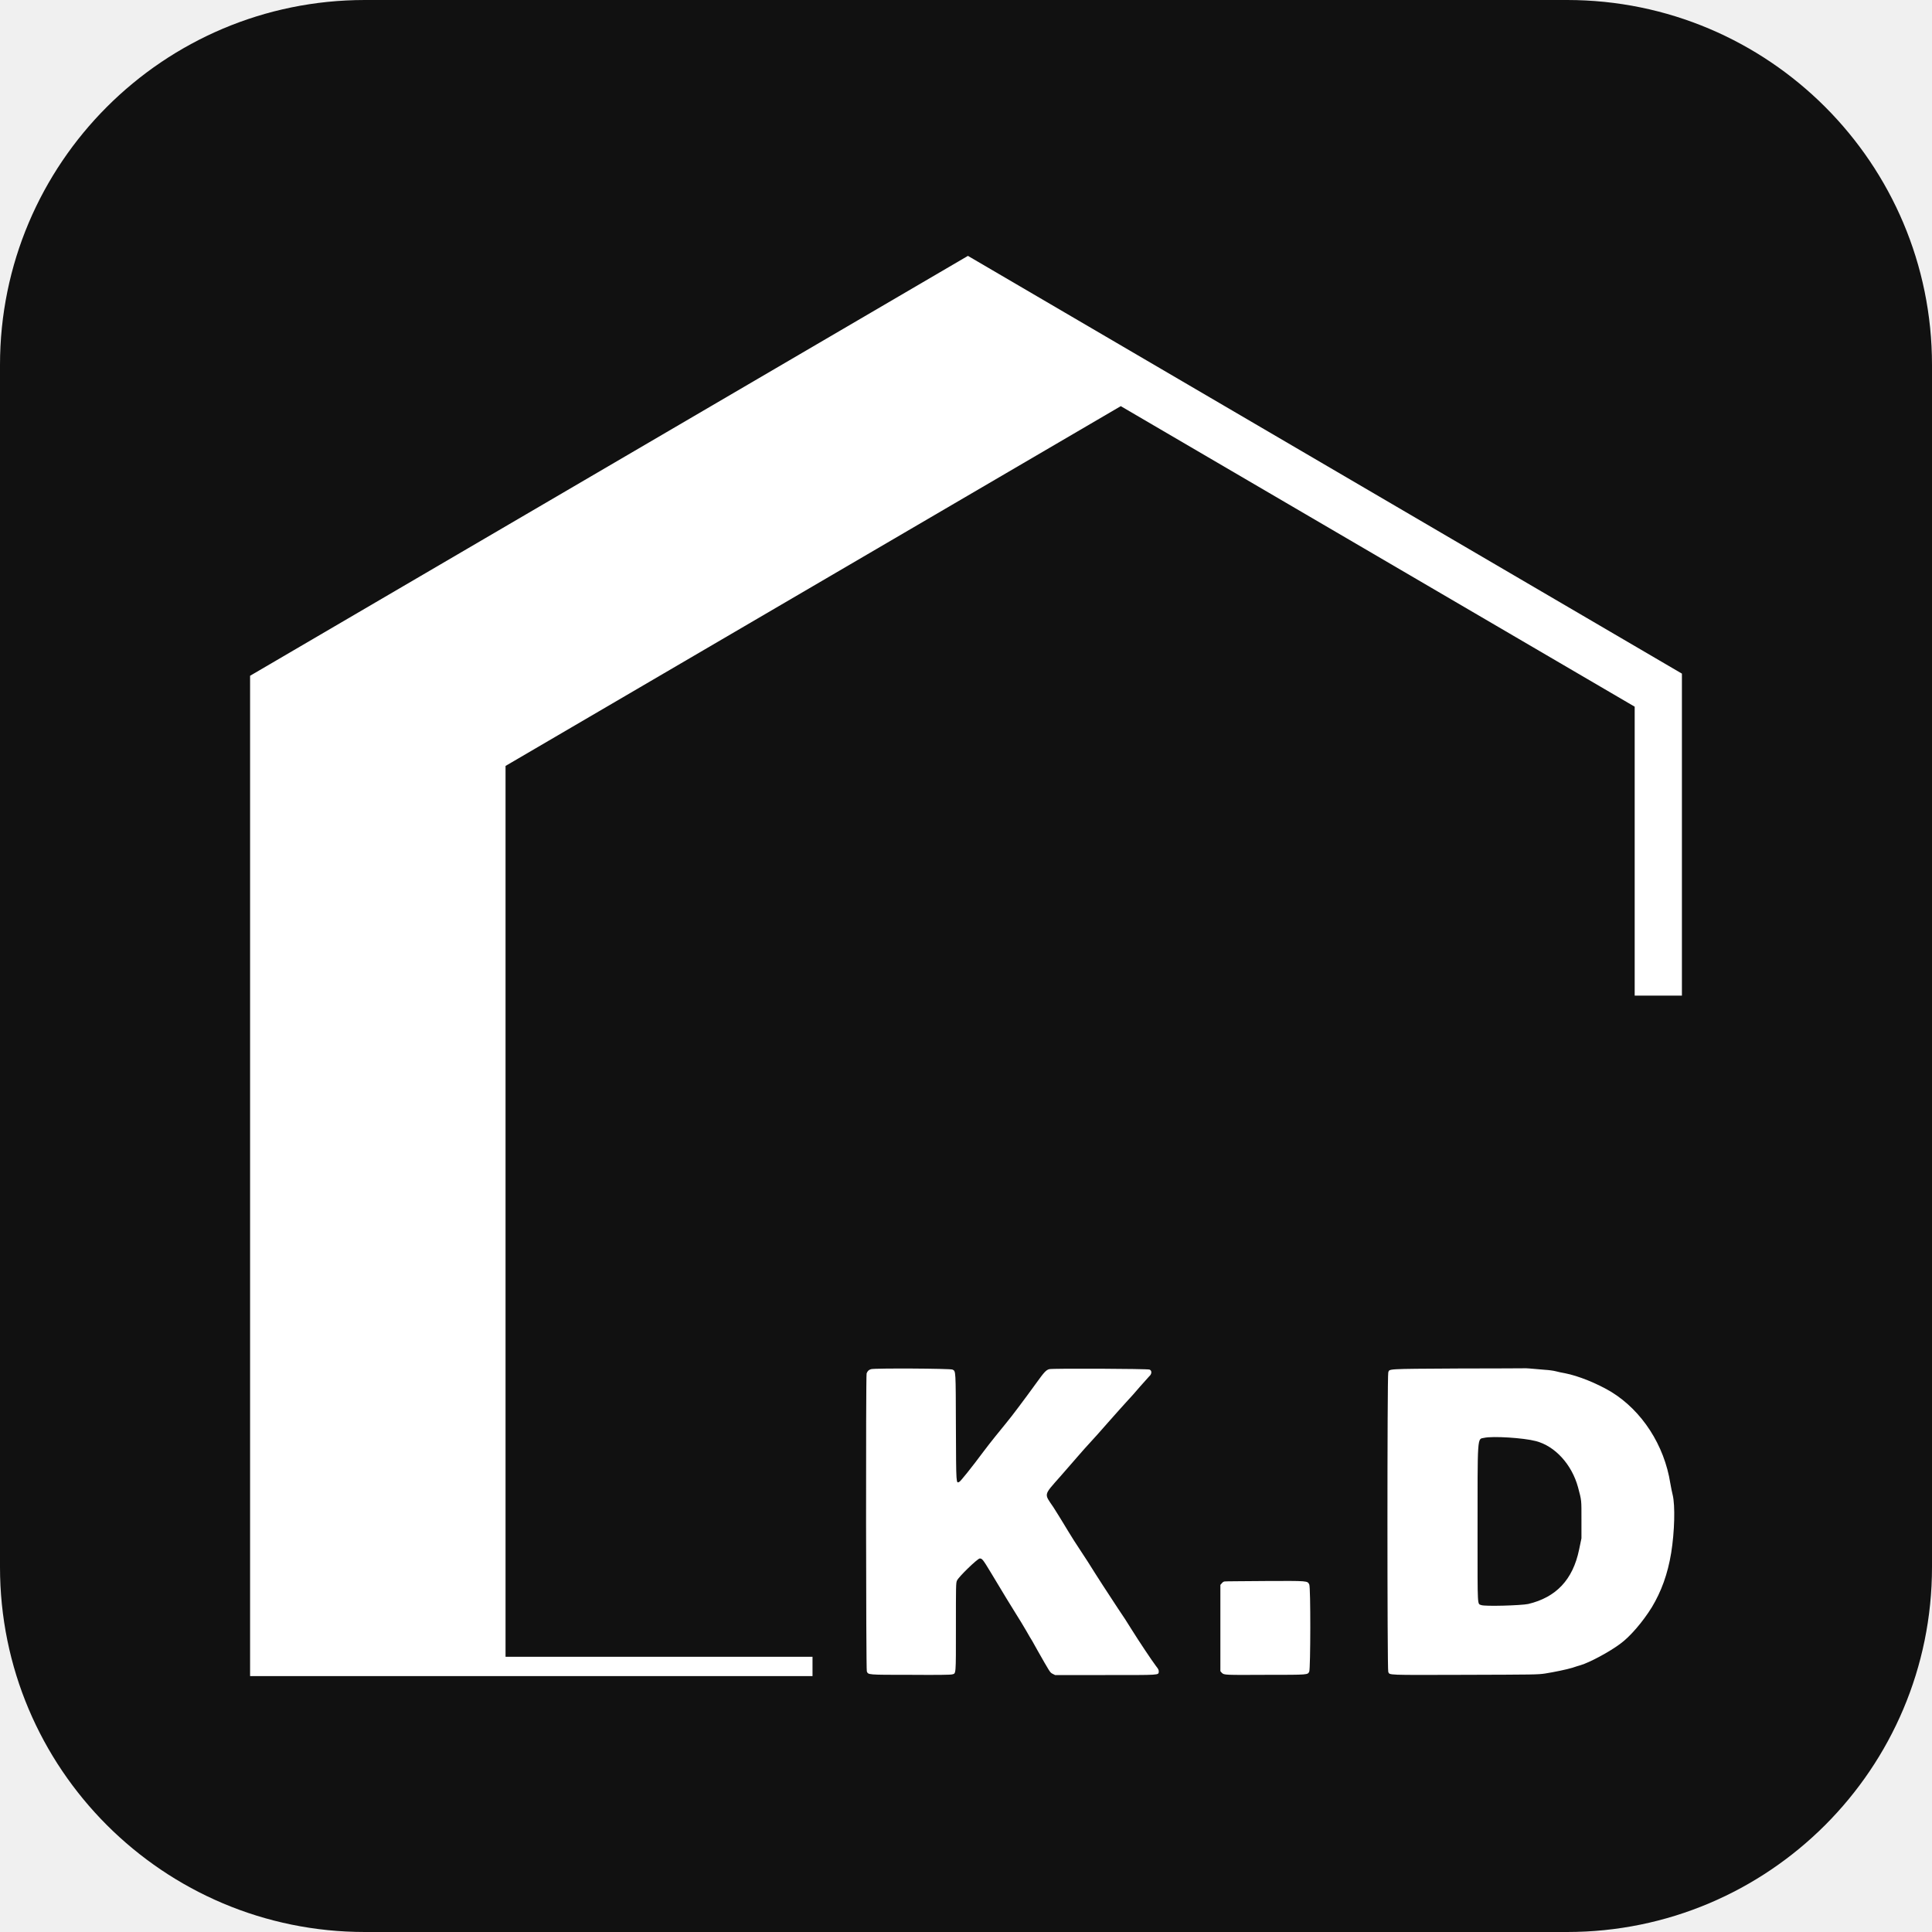
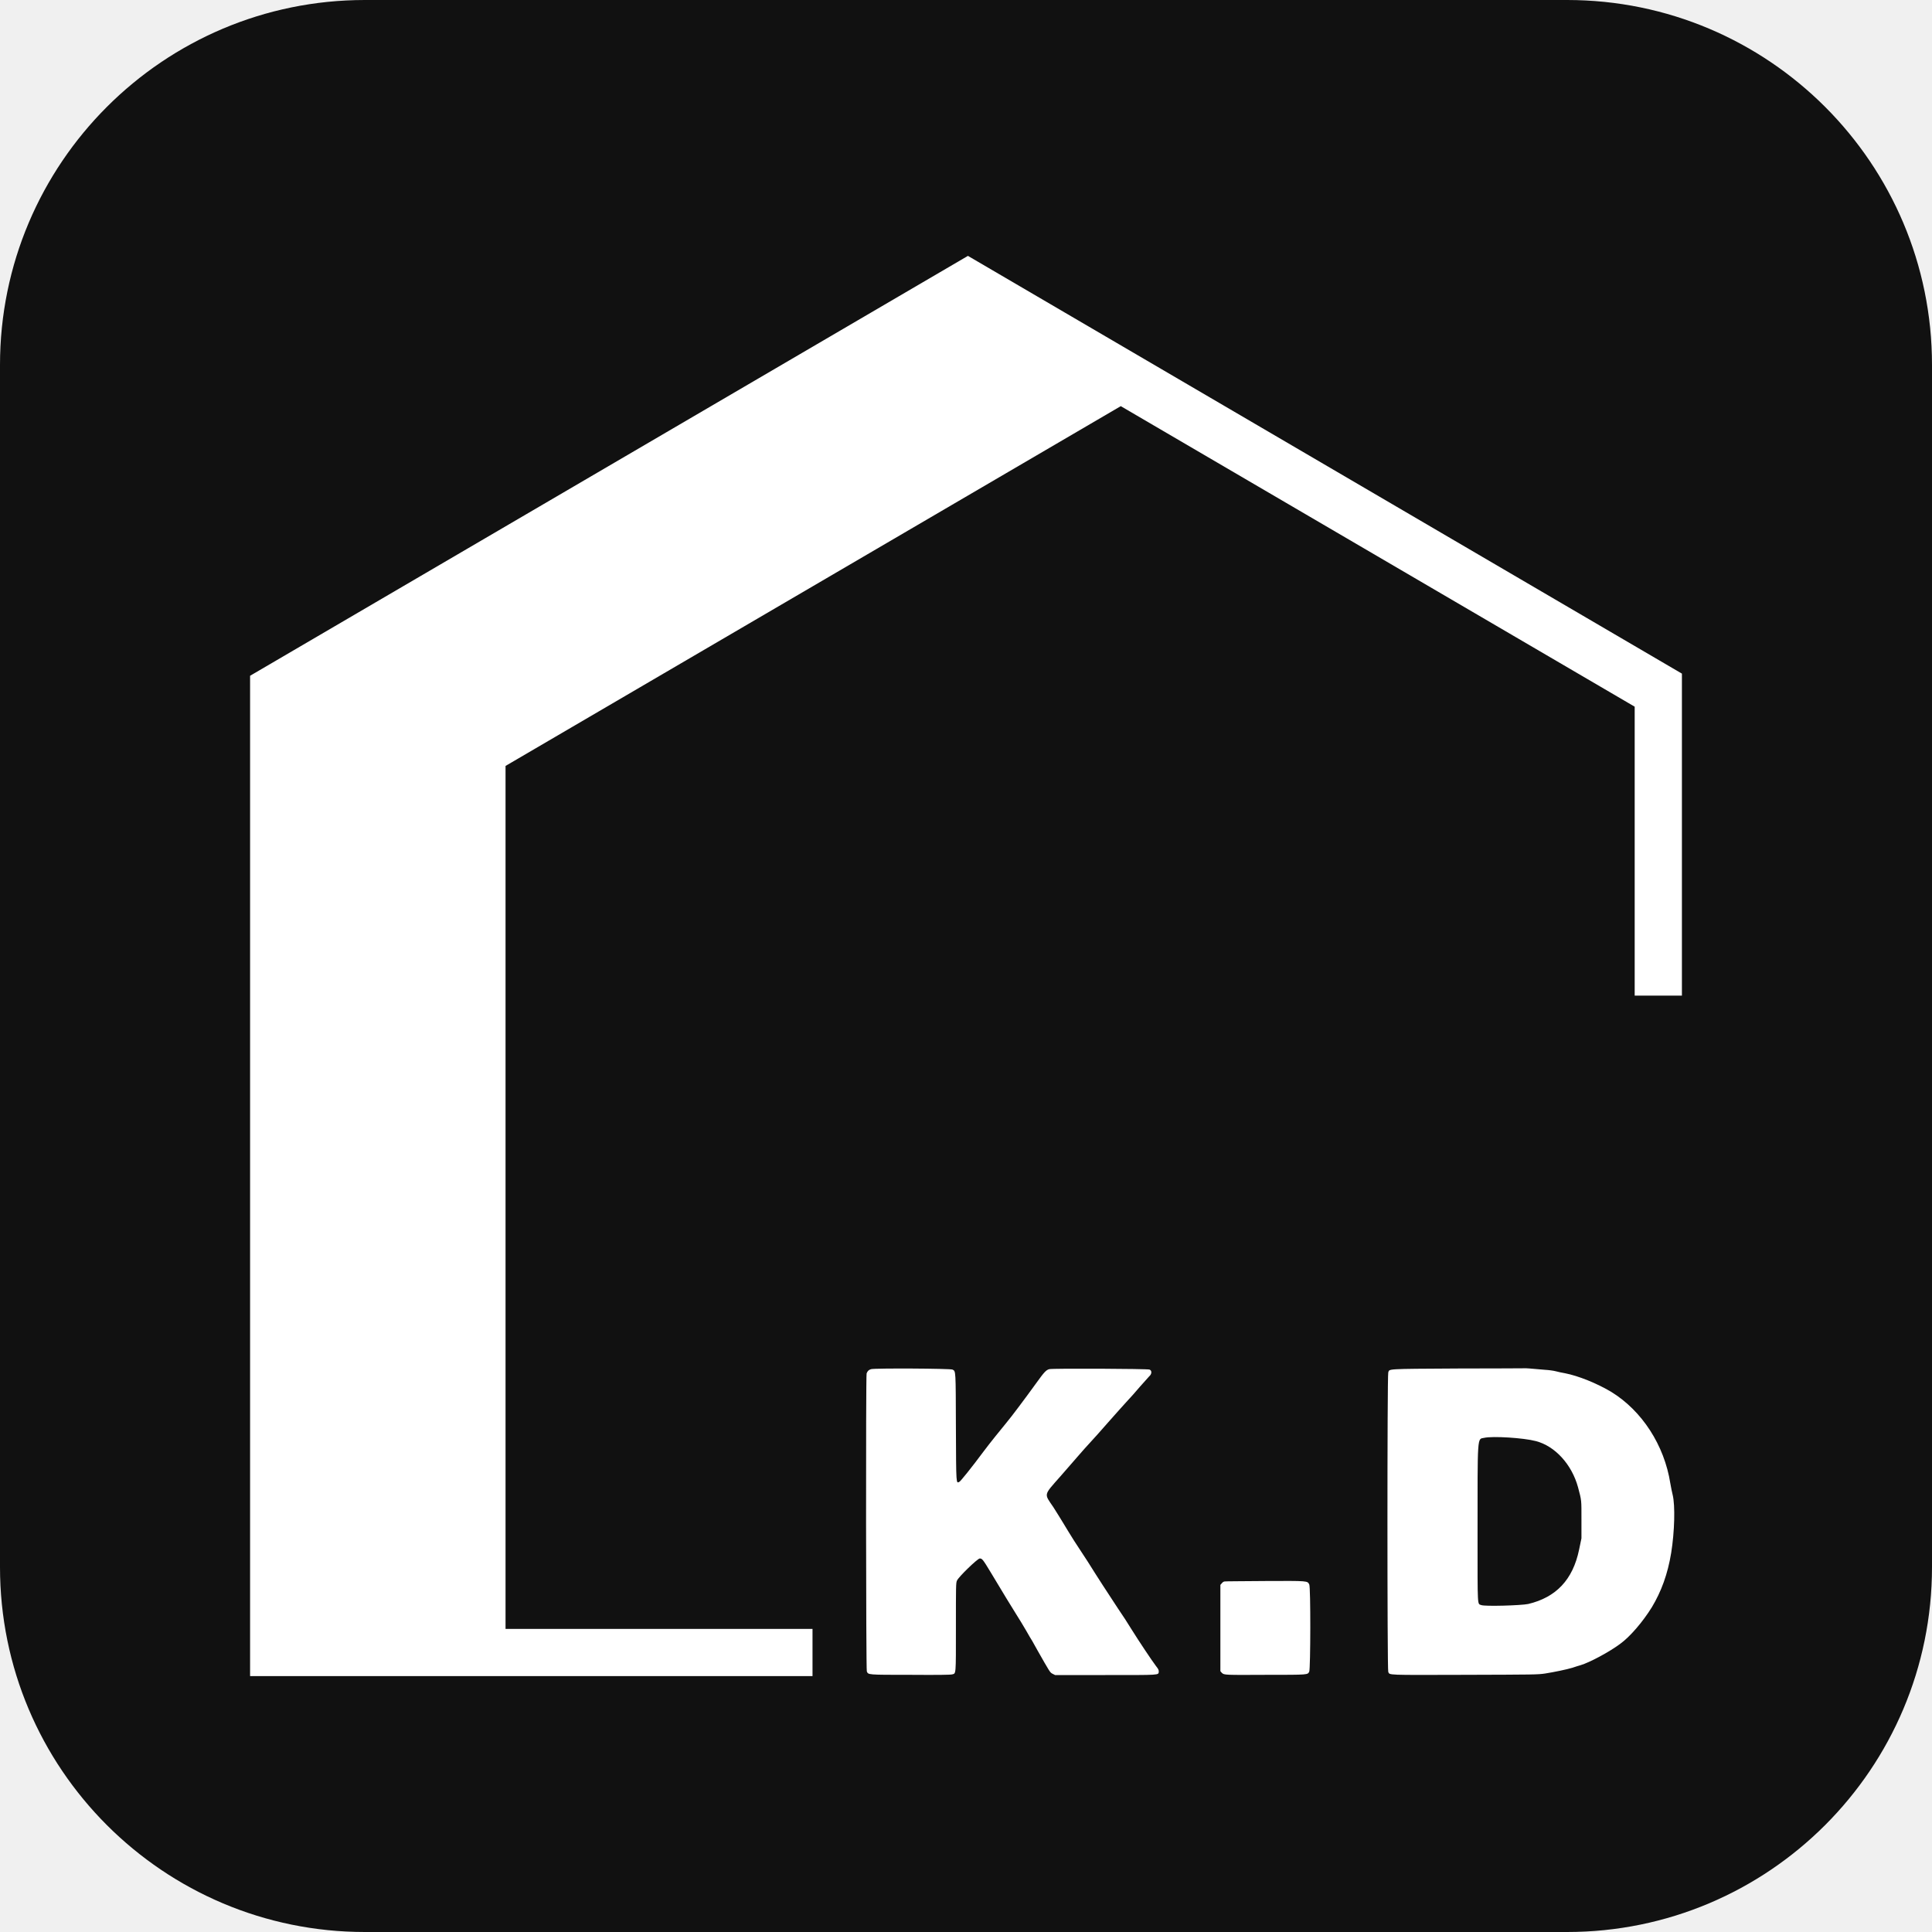
<svg xmlns="http://www.w3.org/2000/svg" viewBox="0 0 900 900" width="64" height="64" role="img" aria-label="K.D Home Decor">
  <rect width="900" height="900" rx="170" fill="#111111" />
  <g fill="#ffffff" transform="translate(-76.5 -8.2)">
-     <path d="M193 789L193 323L527.4 127.4L860 322L860 472L838 472L838 337.4L598.6 197.4L312 365L312 780L455 780L455 789Z" />
+     <path d="M193 789L193 323L527.4 127.4L860 322L860 472L838 472L838 337.4L598.6 197.4L312 365L312 767L455 767L455 789Z" />
    <path fill-rule="evenodd" d="M755.7 645.7C721.6 645.9 723.8 645.8 723.2 647.6C722.7 649 722.7 786.1 723.2 787C723.9 788.6 721.9 788.5 758.8 788.4C791.7 788.3 792.6 788.3 796.2 787.8C800.6 787.1 806.4 785.9 809 785.1C810.1 784.7 811.8 784.2 812.8 783.9C816.9 782.7 826.1 777.8 831.2 774C835.8 770.7 841.8 763.7 846 756.9C850.4 749.6 853.4 741.4 855 731.6C856.6 721.7 856.9 709.5 855.7 704.6C855.4 703.4 854.9 701 854.6 699.2C851.8 681.4 841.4 665.4 827.1 656.6C820.4 652.6 811.7 649.1 805.5 647.9C804.3 647.7 802.4 647.3 801.3 647C800.2 646.7 797.9 646.4 796.1 646.3C789.5 645.7 786.8 645.5 786.6 645.6C786.4 645.6 772.5 645.7 755.7 645.7M482.3 646C481.2 646.3 480.6 646.9 480.2 648C479.8 649.5 479.9 786 480.3 786.8C481 788.4 480.4 788.4 500.6 788.4C513.7 788.5 519.3 788.4 520 788.2C521.9 787.7 521.8 789.1 521.8 766.2C521.8 747 521.8 745.5 522.3 744.5C523 742.8 531.9 734.2 532.9 734.2C534 734.2 534.3 734.5 538.1 740.8C543.9 750.5 547.4 756.2 549.9 760.2C551.3 762.4 553.3 765.7 554.4 767.6C555.5 769.6 556.9 771.9 557.4 772.7C557.9 773.6 559 775.5 559.8 777C565.5 787 565.6 787.3 566.8 787.9L568 788.5 591.4 788.5C617.3 788.5 616.1 788.6 616.3 786.9C616.3 786.1 616.1 785.7 615 784.3C613.1 781.8 606.9 772.5 603.6 767.2C602.1 764.7 599.3 760.4 597.3 757.5C593 751 587.6 742.7 583.3 735.8C581.5 733 578.6 728.6 576.9 726C575.2 723.4 573.1 719.8 572.1 718.2C571.1 716.5 568.9 713 567.2 710.3C562.8 703.8 562.5 705 570.6 695.8C573.2 692.8 576.9 688.6 578.7 686.5C580.5 684.4 583.1 681.5 584.5 680C585.8 678.6 589.6 674.4 592.8 670.7C596 667.1 599.8 662.8 601.2 661.3C602.7 659.7 605.6 656.5 607.6 654.1C609.7 651.7 611.6 649.6 611.8 649.4C613.1 648.3 613.2 646.7 612 646.2C611 645.8 566.9 645.6 565.3 646C563.8 646.4 562.9 647.4 559.3 652.4C554.1 659.6 547.5 668.4 545.3 671C542.5 674.4 537.8 680.2 534.8 684.2C529 692 524 698.2 523.4 698.5C521.9 699.2 521.9 700.4 521.8 673.3C521.7 646.2 521.8 647 520.2 646.2C519.2 645.7 484.3 645.5 482.3 646M767.9 678C764.6 678.7 764.8 675.7 764.8 724C764.8 757.6 764.7 755.2 766.5 755.9C768 756.6 785.1 756.1 788.4 755.4C801.4 752.3 809.2 744.1 812.1 730.1L813.2 724.8 813.2 716.1C813.2 706.7 813.3 707.4 811.6 701C808.7 690.4 800.9 681.8 791.9 679.5C786.2 678 771.8 677.1 767.9 678M647 744.9C646.6 744.9 646 745.3 645.7 745.7L645 746.5 645 766.6L645 786.7 645.7 787.5C646.8 788.5 646.9 788.5 666.7 788.4C686.3 788.4 685.6 788.4 686.4 786.9C687 785.5 687.1 747.4 686.4 746.3C685.5 744.6 686.1 744.6 665.9 744.7C655.9 744.8 647.4 744.8 647 744.9" />
  </g>
</svg>
